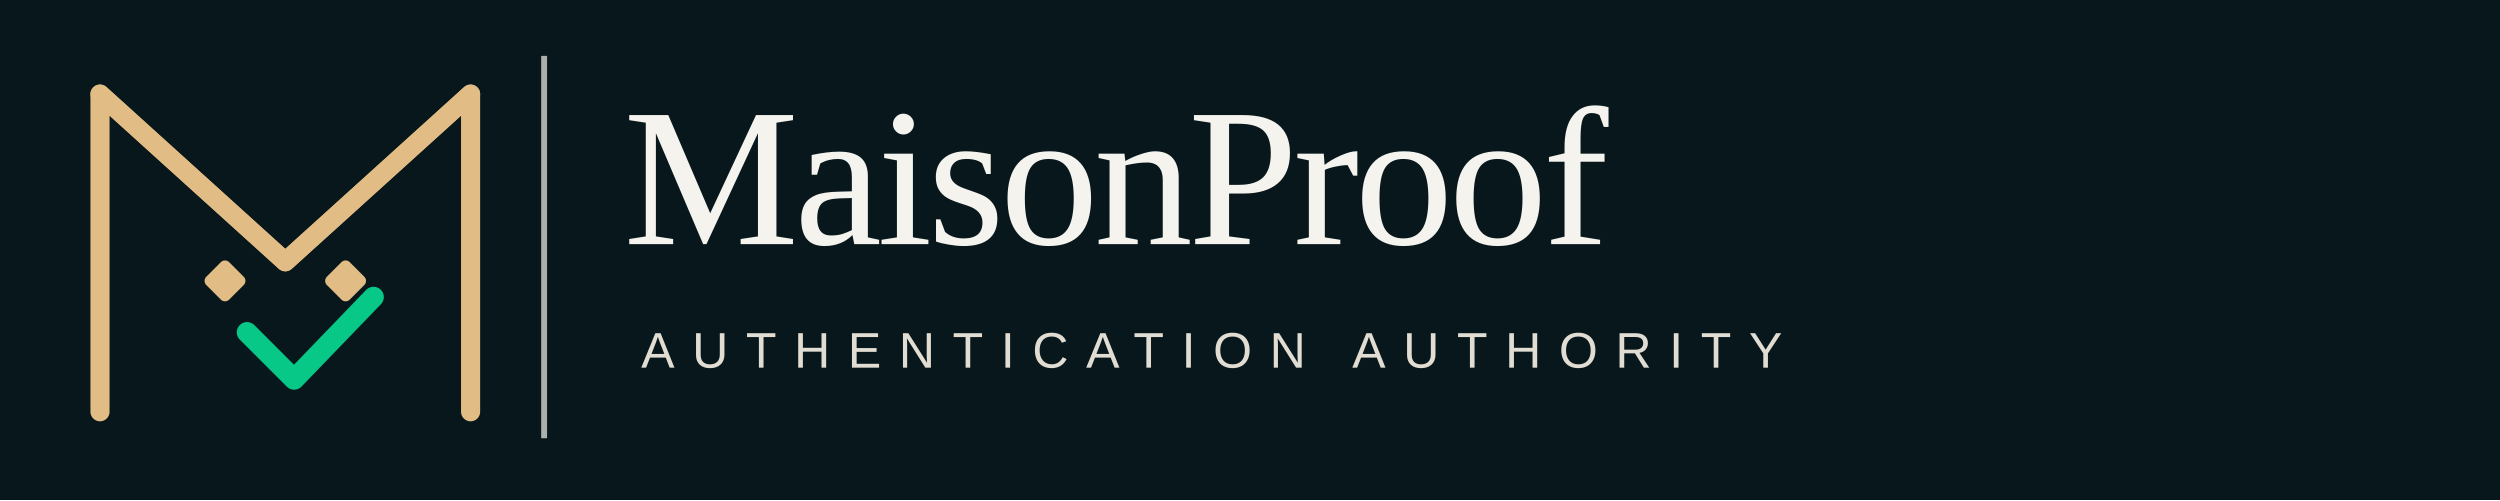
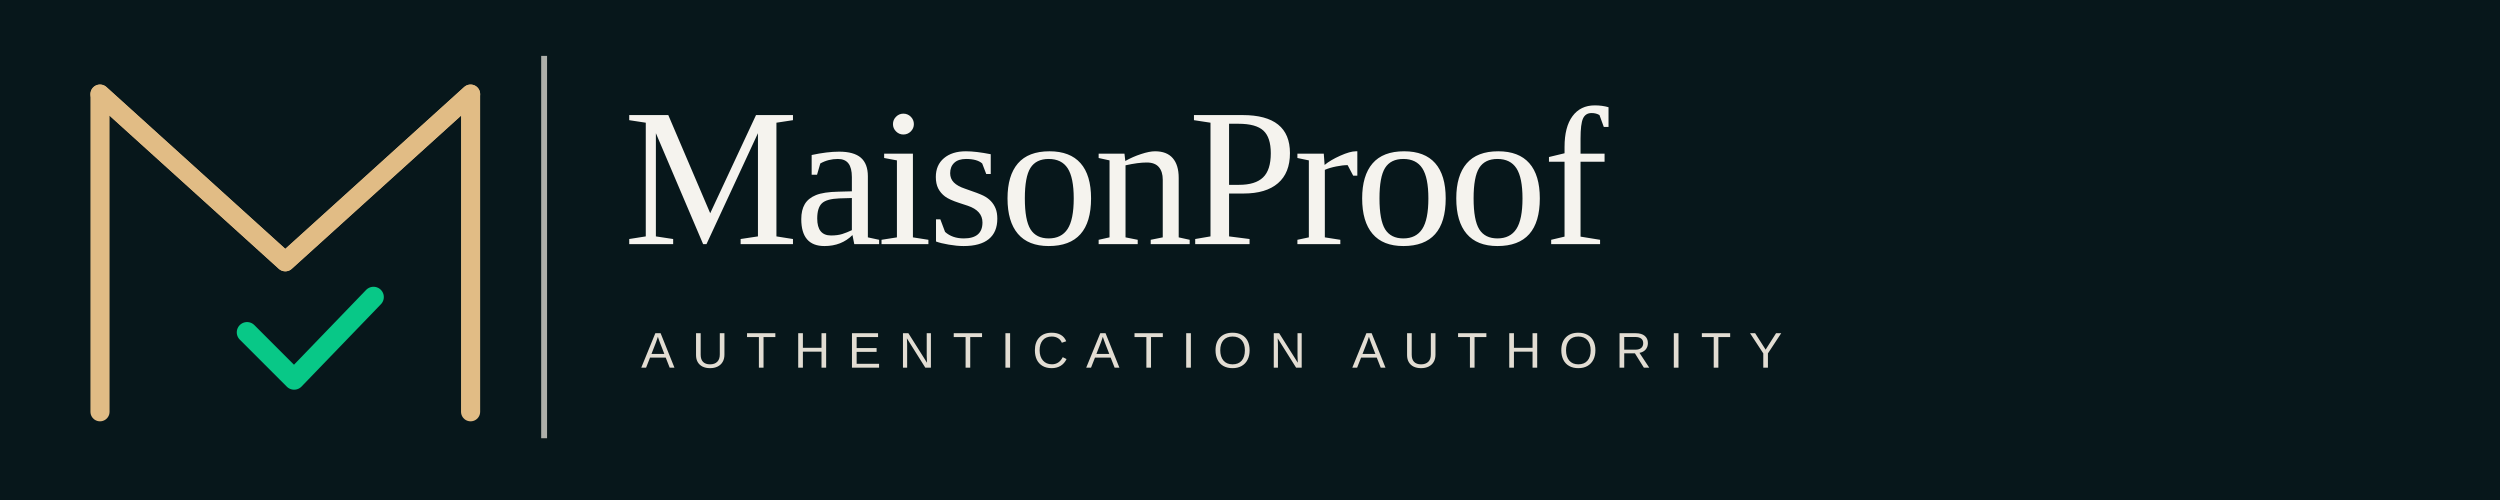
<svg xmlns="http://www.w3.org/2000/svg" viewBox="0 0 850 170" role="img" aria-labelledby="title desc">
  <rect width="850" height="170" fill="#07171B" />
  <g transform="translate(22 14)" fill="none" stroke="#E1BC85" stroke-width="6.5" stroke-linecap="round" stroke-linejoin="round">
    <path d="M12 126 V18 L75 75 L138 18 V126" />
    <path d="M12 18 L75 75 L138 18" />
  </g>
-   <g fill="#E1BC85" transform="translate(22 14)">
-     <rect x="49" y="76" width="11" height="11" rx="2" transform="rotate(45 54.5 81.5)" />
-     <rect x="90" y="76" width="11" height="11" rx="2" transform="rotate(45 95.5 81.5)" />
-   </g>
  <path d="M84 113 l16 16 27-28" fill="none" stroke="#08C887" stroke-width="7" stroke-linecap="round" stroke-linejoin="round" />
  <path d="M185 19V149" stroke="#D7D5CE" stroke-width="2" opacity=".8" />
  <text x="212" y="83" fill="#F5F3EE" font-family="Georgia, 'Times New Roman', serif" font-size="67" letter-spacing="-1.5">MaisonProof</text>
  <text x="218" y="125" fill="#E2DDD3" font-family="Arial, Helvetica, sans-serif" font-size="17" letter-spacing="6">AUTHENTICATION AUTHORITY</text>
</svg>
